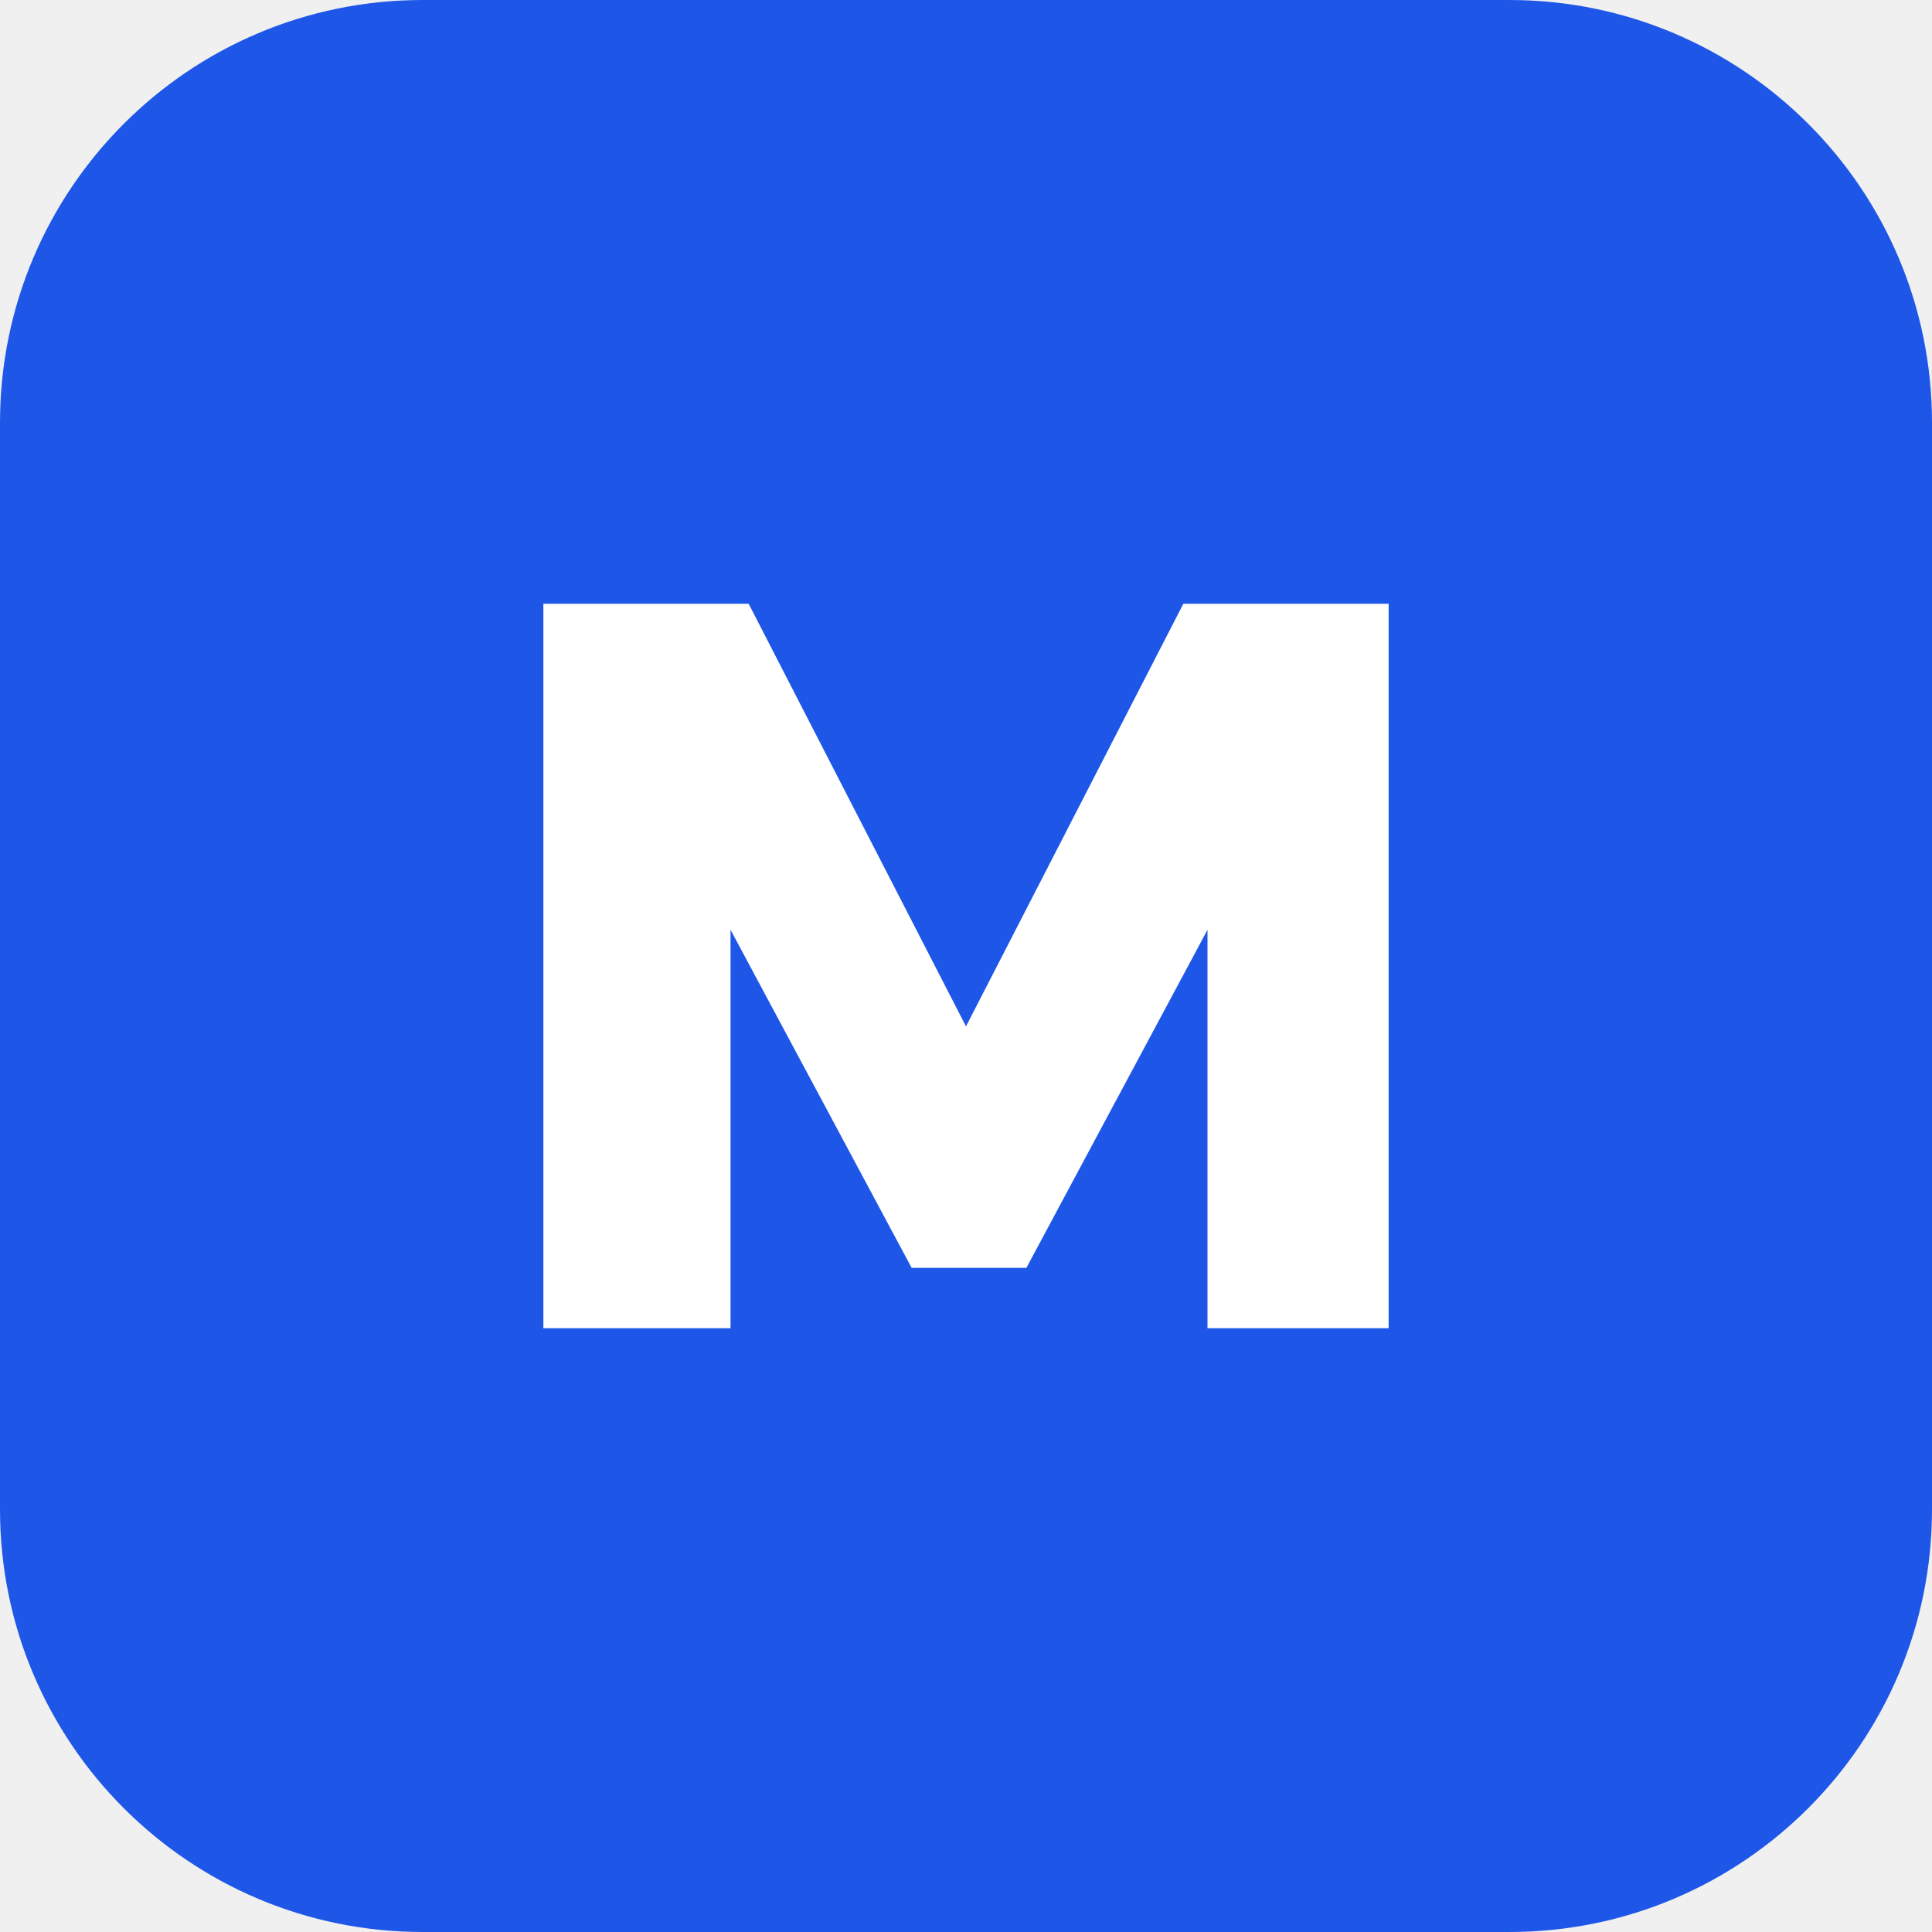
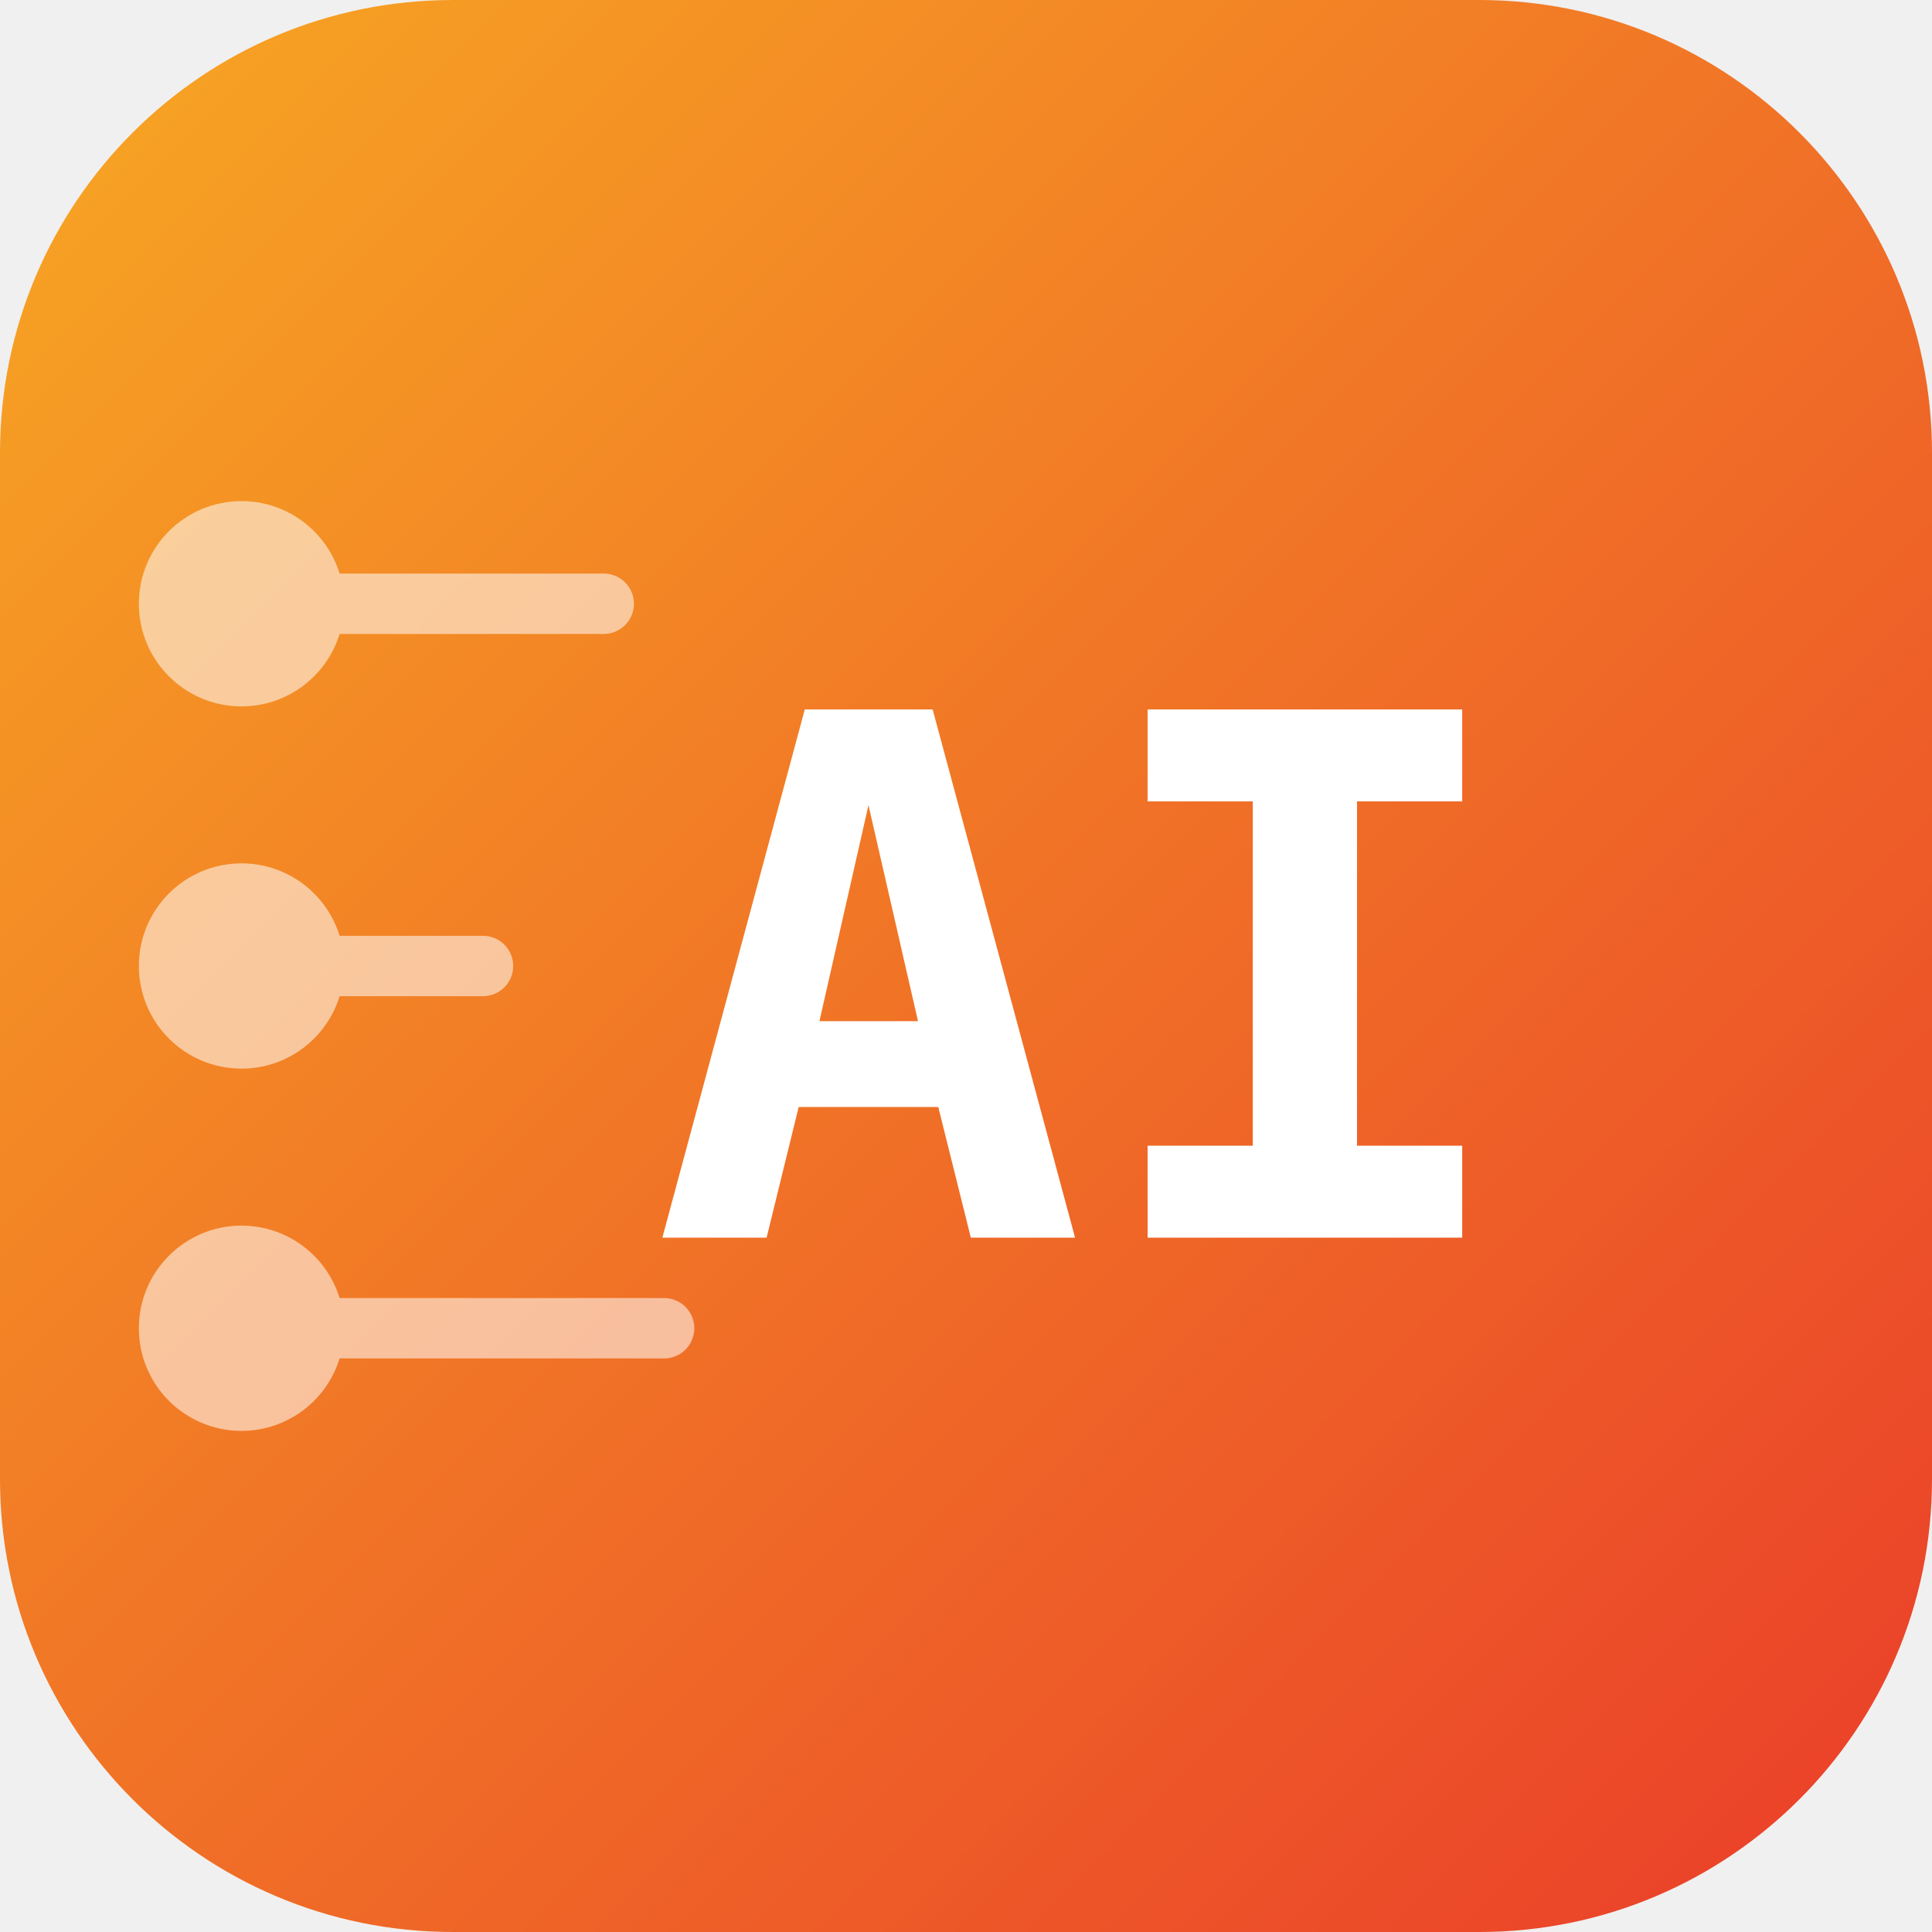
- <svg xmlns="http://www.w3.org/2000/svg" viewBox="0 0 32 32">
-   <rect width="32" height="32" rx="7" fill="#1e57e8" />
-   <path d="M9 22V10h3.4l3.6 7 3.6-7H23v12h-3v-6.6l-3 5.6h-1.9l-3-5.6V22H9z" fill="#fff" />
+ <svg xmlns="http://www.w3.org/2000/svg" viewBox="0 0 64 64">
+   <defs>
+     <linearGradient id="aig" x1="0" y1="0" x2="1" y2="1">
+       <stop offset="0" stop-color="#f7a823" />
+       <stop offset="1" stop-color="#ea3c2a" />
+     </linearGradient>
+   </defs>
+   <rect width="64" height="64" rx="15" fill="url(#aig)" />
+   <g stroke="#ffffff" stroke-width="2" fill="#ffffff" opacity="0.55" stroke-linecap="round">
+     <path d="M8 20 H20" fill="none" />
+     <circle cx="8" cy="20" r="2.4" />
+     <path d="M8 32 H16" fill="none" />
+     <circle cx="8" cy="32" r="2.4" />
+     <path d="M8 44 H22" fill="none" />
+     <circle cx="8" cy="44" r="2.4" />
+   </g>
+   <text x="36" y="41" text-anchor="middle" font-family="'JetBrains Mono', monospace" font-size="24" font-weight="700" fill="#ffffff">AI</text>
</svg>
